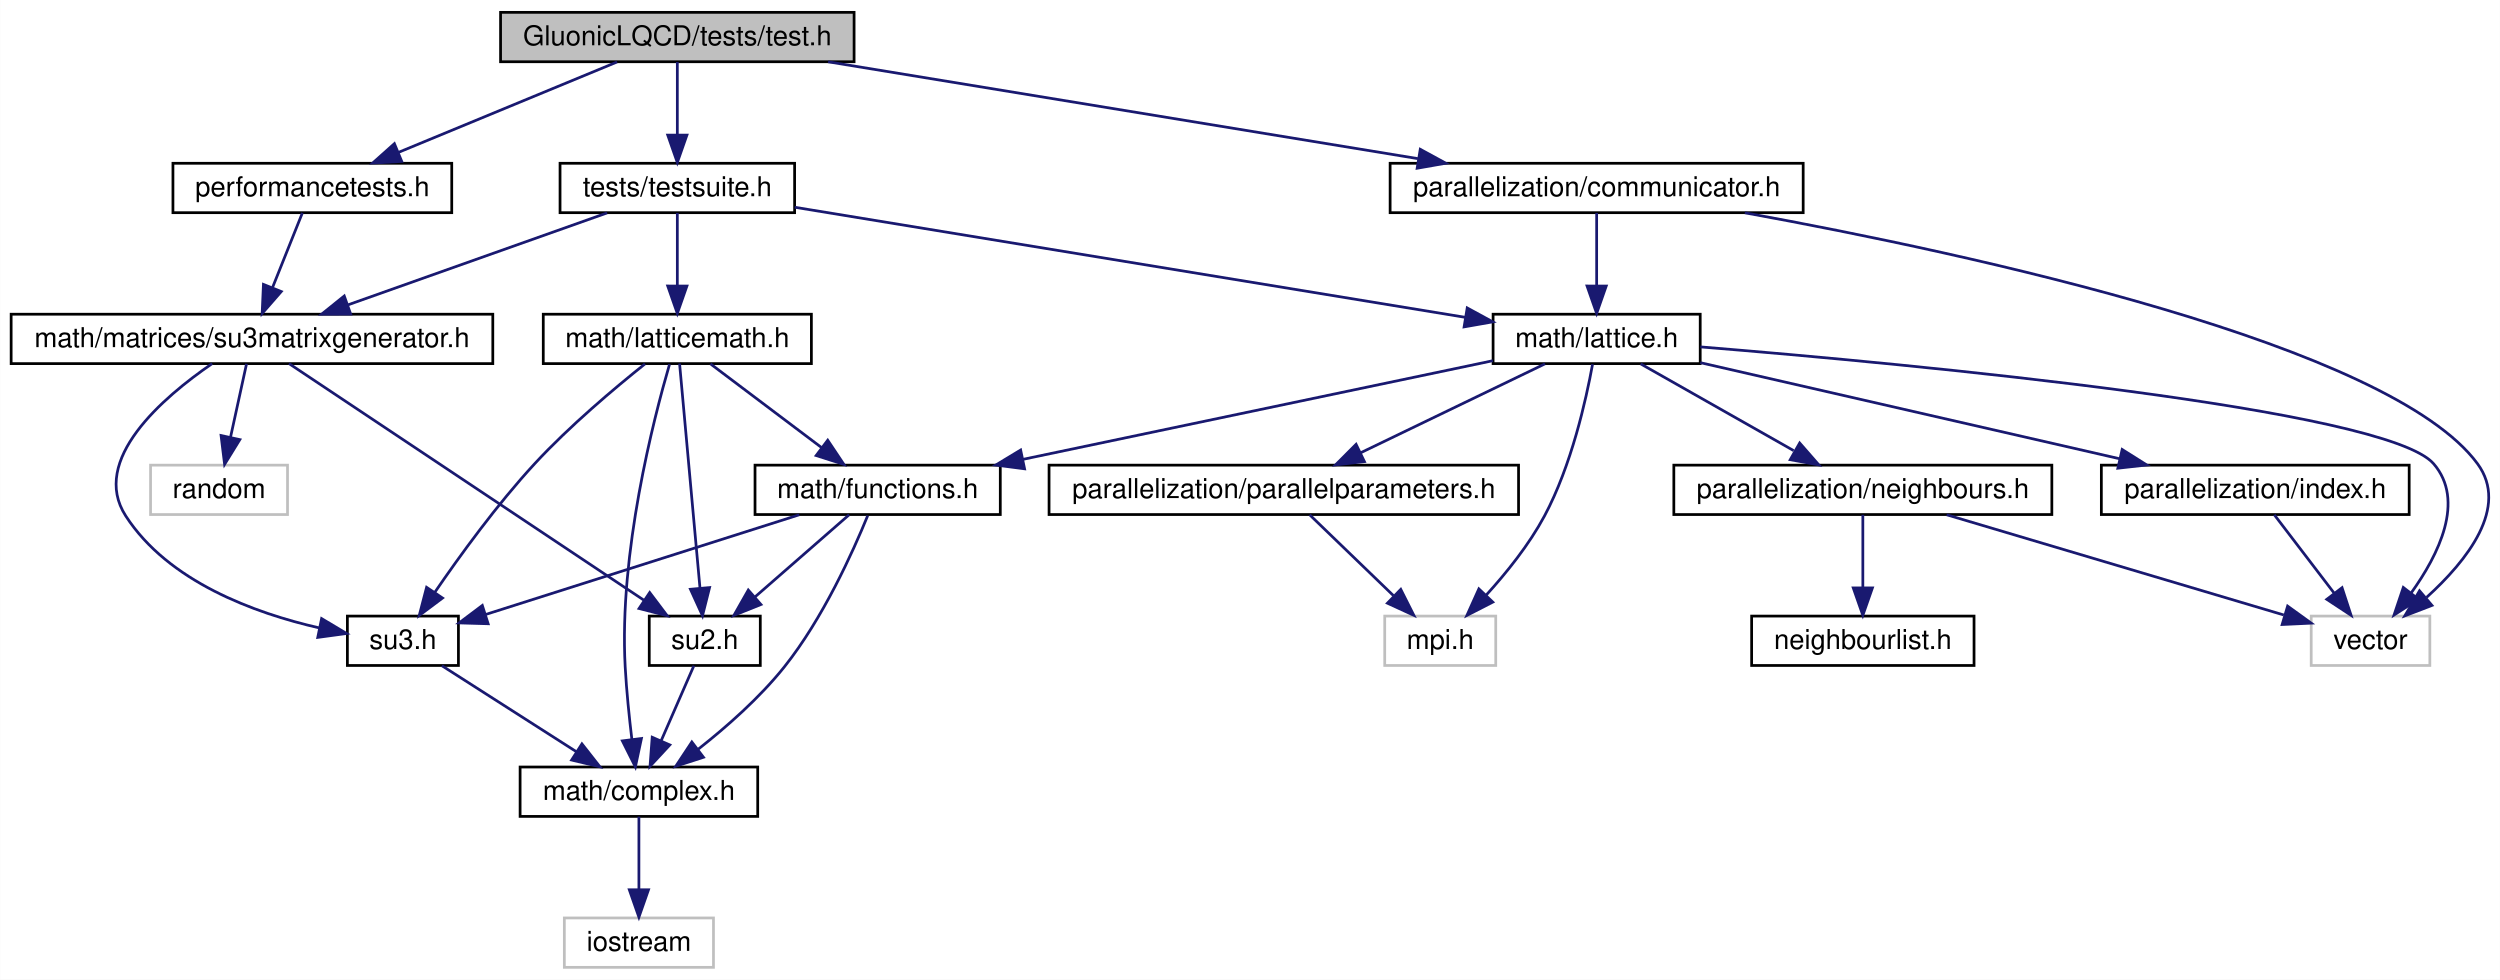
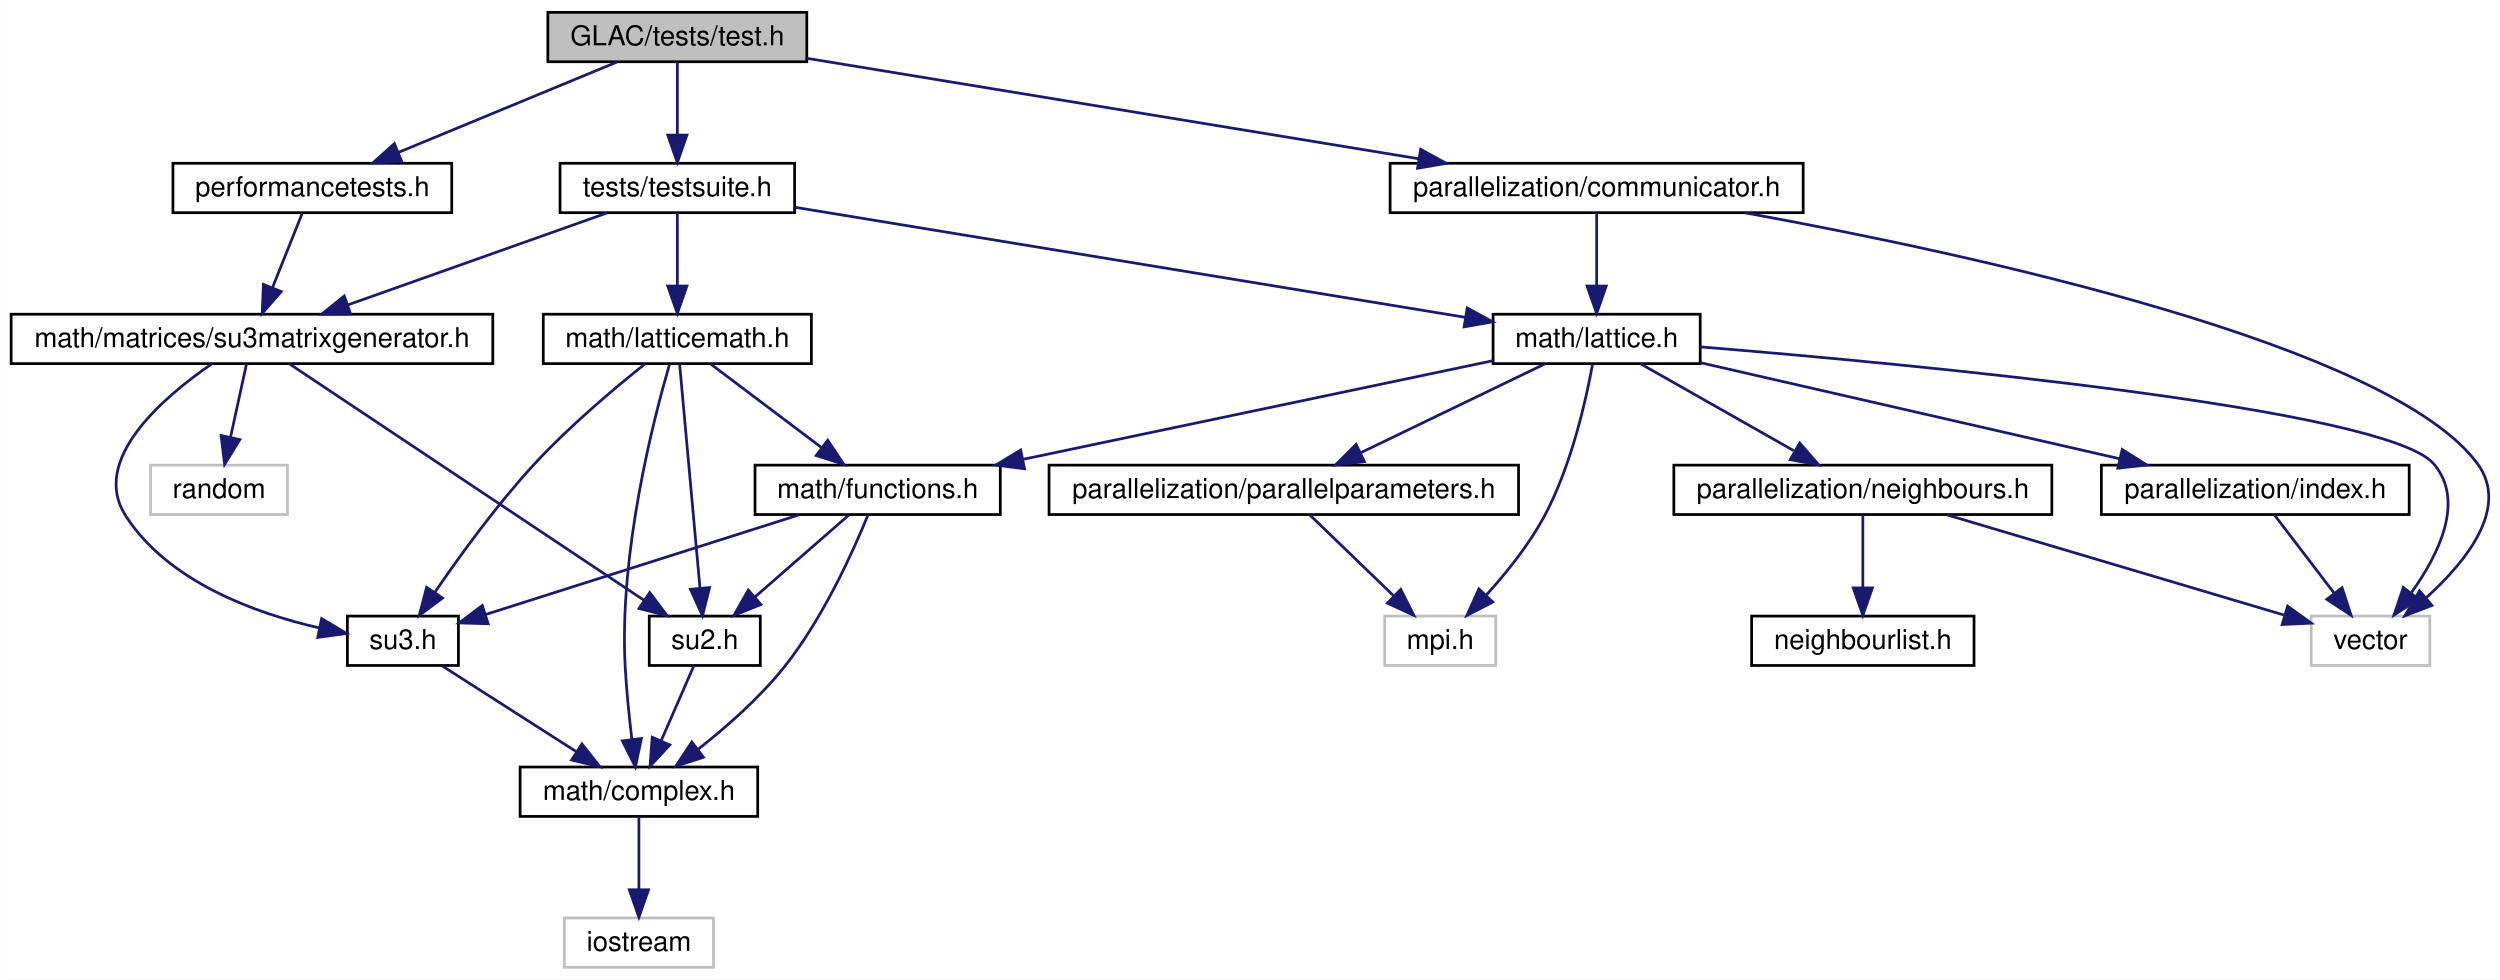
<svg xmlns="http://www.w3.org/2000/svg" xmlns:xlink="http://www.w3.org/1999/xlink" width="911pt" height="357pt" viewBox="0.00 0.00 910.88 357.00">
  <g id="graph0" class="graph" transform="scale(1 1) rotate(0) translate(4 353)">
    <polygon fill="#ffffff" stroke="transparent" points="-4,4 -4,-353 906.885,-353 906.885,4 -4,4" />
    <g id="node1" class="node">
      <g id="a_node1">
        <a xlink:title=" ">
-           <polygon fill="#bfbfbf" stroke="#000000" points="178.347,-330.5 178.347,-348.5 307.169,-348.5 307.169,-330.5 178.347,-330.5" />
-           <text text-anchor="middle" x="242.758" y="-336.5" font-family="Helvetica,sans-Serif" font-size="10.00" fill="#000000">GluonicLQCD/tests/test.h</text>
+           <polygon fill="#bfbfbf" stroke="#000000" points="195.576,-330.5 195.576,-348.5 289.94,-348.5 289.94,-330.5 195.576,-330.5" />
+           <text text-anchor="middle" x="242.758" y="-336.5" font-family="Helvetica,sans-Serif" font-size="10.00" fill="#000000">GLAC/tests/test.h</text>
        </a>
      </g>
    </g>
    <g id="node2" class="node">
      <g id="a_node2">
        <a xlink:href="testsuite_8h.html" target="_top" xlink:title=" ">
          <polygon fill="#ffffff" stroke="#000000" points="200.019,-275.5 200.019,-293.5 285.497,-293.5 285.497,-275.5 200.019,-275.5" />
          <text text-anchor="middle" x="242.758" y="-281.5" font-family="Helvetica,sans-Serif" font-size="10.00" fill="#000000">tests/testsuite.h</text>
        </a>
      </g>
    </g>
    <g id="edge1" class="edge">
      <path fill="none" stroke="#191970" d="M242.758,-330.418C242.758,-323.216 242.758,-312.896 242.758,-303.863" />
      <polygon fill="#191970" stroke="#191970" points="246.258,-303.779 242.758,-293.779 239.258,-303.779 246.258,-303.779" />
    </g>
    <g id="node18" class="node">
      <g id="a_node18">
        <a xlink:href="performancetests_8h.html" target="_top" xlink:title=" ">
          <polygon fill="#ffffff" stroke="#000000" points="58.96,-275.5 58.96,-293.5 160.556,-293.5 160.556,-275.5 58.96,-275.5" />
          <text text-anchor="middle" x="109.758" y="-281.5" font-family="Helvetica,sans-Serif" font-size="10.00" fill="#000000">performancetests.h</text>
        </a>
      </g>
    </g>
    <g id="edge28" class="edge">
      <path fill="none" stroke="#191970" d="M220.796,-330.418C199.041,-321.421 165.517,-307.558 140.994,-297.417" />
      <polygon fill="#191970" stroke="#191970" points="142.332,-294.183 131.753,-293.596 139.657,-300.651 142.332,-294.183" />
    </g>
    <g id="node19" class="node">
      <g id="a_node19">
        <a xlink:href="communicator_8h.html" target="_top" xlink:title=" ">
          <polygon fill="#ffffff" stroke="#000000" points="502.5,-275.5 502.5,-293.5 653.017,-293.5 653.017,-275.5 502.5,-275.5" />
          <text text-anchor="middle" x="577.758" y="-281.5" font-family="Helvetica,sans-Serif" font-size="10.00" fill="#000000">parallelization/communicator.h</text>
        </a>
      </g>
    </g>
    <g id="edge30" class="edge">
-       <path fill="none" stroke="#191970" d="M297.702,-330.479C356.606,-320.809 450.075,-305.463 512.635,-295.192" />
-       <polygon fill="#191970" stroke="#191970" points="513.484,-298.599 522.785,-293.526 512.35,-291.692 513.484,-298.599" />
+       <path fill="none" stroke="#191970" d="M290.045,-331.736C348.253,-322.18 447.396,-305.903 512.74,-295.175" />
+       <polygon fill="#191970" stroke="#191970" points="513.625,-298.576 522.926,-293.502 512.491,-291.669 513.625,-298.576" />
    </g>
    <g id="node3" class="node">
      <g id="a_node3">
        <a xlink:href="su3matrixgenerator_8h.html" target="_top" xlink:title=" ">
          <polygon fill="#ffffff" stroke="#000000" points="0,-220.5 0,-238.5 175.517,-238.5 175.517,-220.5 0,-220.5" />
          <text text-anchor="middle" x="87.758" y="-226.5" font-family="Helvetica,sans-Serif" font-size="10.00" fill="#000000">math/matrices/su3matrixgenerator.h</text>
        </a>
      </g>
    </g>
    <g id="edge2" class="edge">
      <path fill="none" stroke="#191970" d="M217.163,-275.418C191.396,-266.275 151.462,-252.105 122.772,-241.924" />
      <polygon fill="#191970" stroke="#191970" points="123.728,-238.55 113.134,-238.504 121.388,-245.147 123.728,-238.55" />
    </g>
    <g id="node9" class="node">
      <g id="a_node9">
        <a xlink:href="latticemath_8h.html" target="_top" xlink:title=" ">
          <polygon fill="#ffffff" stroke="#000000" points="193.906,-220.5 193.906,-238.5 291.61,-238.5 291.61,-220.5 193.906,-220.5" />
          <text text-anchor="middle" x="242.758" y="-226.5" font-family="Helvetica,sans-Serif" font-size="10.00" fill="#000000">math/latticemath.h</text>
        </a>
      </g>
    </g>
    <g id="edge9" class="edge">
      <path fill="none" stroke="#191970" d="M242.758,-275.418C242.758,-268.216 242.758,-257.896 242.758,-248.863" />
      <polygon fill="#191970" stroke="#191970" points="246.258,-248.779 242.758,-238.78 239.258,-248.78 246.258,-248.779" />
    </g>
    <g id="node11" class="node">
      <g id="a_node11">
        <a xlink:href="lattice_8h.html" target="_top" xlink:title=" ">
          <polygon fill="#ffffff" stroke="#000000" points="540.022,-220.5 540.022,-238.5 615.495,-238.5 615.495,-220.5 540.022,-220.5" />
          <text text-anchor="middle" x="577.758" y="-226.5" font-family="Helvetica,sans-Serif" font-size="10.00" fill="#000000">math/lattice.h</text>
        </a>
      </g>
    </g>
    <g id="edge17" class="edge">
      <path fill="none" stroke="#191970" d="M285.527,-277.478C348.147,-267.197 464.424,-248.107 529.844,-237.367" />
      <polygon fill="#191970" stroke="#191970" points="530.59,-240.791 539.891,-235.717 529.456,-233.883 530.59,-240.791" />
    </g>
    <g id="node4" class="node">
      <g id="a_node4">
        <a xlink:title=" ">
          <polygon fill="#ffffff" stroke="#bfbfbf" points="50.805,-165.5 50.805,-183.5 100.711,-183.5 100.711,-165.5 50.805,-165.5" />
          <text text-anchor="middle" x="75.758" y="-171.5" font-family="Helvetica,sans-Serif" font-size="10.00" fill="#000000">random</text>
        </a>
      </g>
    </g>
    <g id="edge3" class="edge">
      <path fill="none" stroke="#191970" d="M85.777,-220.418C84.188,-213.137 81.904,-202.669 79.918,-193.566" />
      <polygon fill="#191970" stroke="#191970" points="83.334,-192.804 77.783,-183.78 76.495,-194.296 83.334,-192.804" />
    </g>
    <g id="node5" class="node">
      <g id="a_node5">
        <a xlink:href="su3_8h.html" target="_top" xlink:title=" ">
          <polygon fill="#ffffff" stroke="#000000" points="122.527,-110.5 122.527,-128.5 162.99,-128.5 162.99,-110.5 122.527,-110.5" />
          <text text-anchor="middle" x="142.758" y="-116.5" font-family="Helvetica,sans-Serif" font-size="10.00" fill="#000000">su3.h</text>
        </a>
      </g>
    </g>
    <g id="edge4" class="edge">
      <path fill="none" stroke="#191970" d="M73.24,-220.496C55.288,-208.193 28.619,-185.331 41.758,-165 57.217,-141.081 88.588,-129.609 112.288,-124.188" />
      <polygon fill="#191970" stroke="#191970" points="113.132,-127.588 122.23,-122.158 111.732,-120.73 113.132,-127.588" />
    </g>
    <g id="node8" class="node">
      <g id="a_node8">
        <a xlink:href="su2_8h.html" target="_top" xlink:title=" ">
          <polygon fill="#ffffff" stroke="#000000" points="232.527,-110.5 232.527,-128.5 272.99,-128.5 272.99,-110.5 232.527,-110.5" />
          <text text-anchor="middle" x="252.758" y="-116.5" font-family="Helvetica,sans-Serif" font-size="10.00" fill="#000000">su2.h</text>
        </a>
      </g>
    </g>
    <g id="edge7" class="edge">
      <path fill="none" stroke="#191970" d="M101.261,-220.498C129.663,-201.563 195.823,-157.457 230.559,-134.299" />
      <polygon fill="#191970" stroke="#191970" points="232.69,-137.085 239.069,-128.626 228.807,-131.261 232.69,-137.085" />
    </g>
    <g id="node6" class="node">
      <g id="a_node6">
        <a xlink:href="complex_8h.html" target="_top" xlink:title=" ">
          <polygon fill="#ffffff" stroke="#000000" points="185.465,-55.5 185.465,-73.5 272.051,-73.5 272.051,-55.5 185.465,-55.5" />
          <text text-anchor="middle" x="228.758" y="-61.5" font-family="Helvetica,sans-Serif" font-size="10.00" fill="#000000">math/complex.h</text>
        </a>
      </g>
    </g>
    <g id="edge5" class="edge">
      <path fill="none" stroke="#191970" d="M156.959,-110.418C170.28,-101.899 190.423,-89.017 205.988,-79.063" />
      <polygon fill="#191970" stroke="#191970" points="207.997,-81.932 214.536,-73.596 204.226,-76.035 207.997,-81.932" />
    </g>
    <g id="node7" class="node">
      <g id="a_node7">
        <a xlink:title=" ">
          <polygon fill="#ffffff" stroke="#bfbfbf" points="201.586,-.5 201.586,-18.5 255.931,-18.5 255.931,-.5 201.586,-.5" />
          <text text-anchor="middle" x="228.758" y="-6.5" font-family="Helvetica,sans-Serif" font-size="10.00" fill="#000000">iostream</text>
        </a>
      </g>
    </g>
    <g id="edge6" class="edge">
      <path fill="none" stroke="#191970" d="M228.758,-55.418C228.758,-48.216 228.758,-37.896 228.758,-28.863" />
      <polygon fill="#191970" stroke="#191970" points="232.258,-28.779 228.758,-18.779 225.258,-28.779 232.258,-28.779" />
    </g>
    <g id="edge8" class="edge">
      <path fill="none" stroke="#191970" d="M248.795,-110.418C245.549,-102.979 240.851,-92.212 236.82,-82.974" />
      <polygon fill="#191970" stroke="#191970" points="240.015,-81.545 232.808,-73.779 233.599,-84.345 240.015,-81.545" />
    </g>
    <g id="edge10" class="edge">
      <path fill="none" stroke="#191970" d="M230.967,-220.388C219.989,-211.634 203.458,-197.745 190.758,-184 177.059,-169.172 163.519,-150.512 154.33,-137.083" />
      <polygon fill="#191970" stroke="#191970" points="157.2,-135.078 148.715,-128.732 151.391,-138.984 157.2,-135.078" />
    </g>
    <g id="edge12" class="edge">
      <path fill="none" stroke="#191970" d="M239.924,-220.273C234.093,-200.305 221.483,-151.532 223.758,-110 224.236,-101.272 225.227,-91.643 226.201,-83.5" />
      <polygon fill="#191970" stroke="#191970" points="229.678,-83.903 227.47,-73.54 222.734,-83.018 229.678,-83.903" />
    </g>
    <g id="edge11" class="edge">
      <path fill="none" stroke="#191970" d="M243.577,-220.498C245.196,-202.691 248.838,-162.623 251.017,-138.651" />
      <polygon fill="#191970" stroke="#191970" points="254.509,-138.902 251.929,-128.626 247.538,-138.268 254.509,-138.902" />
    </g>
    <g id="node10" class="node">
      <g id="a_node10">
        <a xlink:href="functions_8h.html" target="_top" xlink:title=" ">
          <polygon fill="#ffffff" stroke="#000000" points="271.071,-165.5 271.071,-183.5 360.445,-183.5 360.445,-165.5 271.071,-165.5" />
          <text text-anchor="middle" x="315.758" y="-171.5" font-family="Helvetica,sans-Serif" font-size="10.00" fill="#000000">math/functions.h</text>
        </a>
      </g>
    </g>
    <g id="edge13" class="edge">
      <path fill="none" stroke="#191970" d="M254.813,-220.418C265.842,-212.108 282.382,-199.647 295.449,-189.802" />
      <polygon fill="#191970" stroke="#191970" points="297.561,-192.592 303.442,-183.78 293.349,-187.002 297.561,-192.592" />
    </g>
    <g id="edge14" class="edge">
      <path fill="none" stroke="#191970" d="M287.191,-165.418C255.669,-155.397 205.151,-139.336 172.982,-129.109" />
      <polygon fill="#191970" stroke="#191970" points="173.82,-125.703 163.23,-126.008 171.699,-132.374 173.82,-125.703" />
    </g>
    <g id="edge16" class="edge">
      <path fill="none" stroke="#191970" d="M312.125,-165.091C306.757,-151.918 295.808,-127.615 281.758,-110 272.779,-98.742 260.726,-88.138 250.383,-80.003" />
      <polygon fill="#191970" stroke="#191970" points="252.283,-77.051 242.202,-73.791 248.049,-82.626 252.283,-77.051" />
    </g>
    <g id="edge15" class="edge">
      <path fill="none" stroke="#191970" d="M305.355,-165.418C296.018,-157.267 282.105,-145.12 270.933,-135.367" />
      <polygon fill="#191970" stroke="#191970" points="273.223,-132.719 263.387,-128.78 268.619,-137.993 273.223,-132.719" />
    </g>
    <g id="edge27" class="edge">
      <path fill="none" stroke="#191970" d="M539.941,-221.561C494.904,-212.107 419.4,-196.257 368.606,-185.594" />
      <polygon fill="#191970" stroke="#191970" points="369.298,-182.163 358.792,-183.534 367.86,-189.014 369.298,-182.163" />
    </g>
    <g id="node12" class="node">
      <g id="a_node12">
        <a xlink:title=" ">
          <polygon fill="#ffffff" stroke="#bfbfbf" points="838.143,-110.5 838.143,-128.5 881.374,-128.5 881.374,-110.5 838.143,-110.5" />
          <text text-anchor="middle" x="859.758" y="-116.5" font-family="Helvetica,sans-Serif" font-size="10.00" fill="#000000">vector</text>
        </a>
      </g>
    </g>
    <g id="edge18" class="edge">
      <path fill="none" stroke="#191970" d="M615.556,-226.595C693.339,-220.232 865.501,-204.023 882.758,-184 894.328,-170.576 884.626,-150.917 874.502,-136.835" />
      <polygon fill="#191970" stroke="#191970" points="877.23,-134.641 868.33,-128.893 871.703,-138.937 877.23,-134.641" />
    </g>
    <g id="node13" class="node">
      <g id="a_node13">
        <a xlink:title=" ">
          <polygon fill="#ffffff" stroke="#bfbfbf" points="500.532,-110.5 500.532,-128.5 540.985,-128.5 540.985,-110.5 500.532,-110.5" />
          <text text-anchor="middle" x="520.758" y="-116.5" font-family="Helvetica,sans-Serif" font-size="10.00" fill="#000000">mpi.h</text>
        </a>
      </g>
    </g>
    <g id="edge19" class="edge">
      <path fill="none" stroke="#191970" d="M576.271,-220.288C573.916,-207.349 568.558,-183.323 558.758,-165 553.152,-154.518 544.869,-144.233 537.466,-136.1" />
      <polygon fill="#191970" stroke="#191970" points="539.915,-133.595 530.489,-128.757 534.84,-138.417 539.915,-133.595" />
    </g>
    <g id="node14" class="node">
      <g id="a_node14">
        <a xlink:href="index_8h.html" target="_top" xlink:title=" ">
          <polygon fill="#ffffff" stroke="#000000" points="761.672,-165.5 761.672,-183.5 873.844,-183.5 873.844,-165.5 761.672,-165.5" />
          <text text-anchor="middle" x="817.758" y="-171.5" font-family="Helvetica,sans-Serif" font-size="10.00" fill="#000000">parallelization/index.h</text>
        </a>
      </g>
    </g>
    <g id="edge20" class="edge">
      <path fill="none" stroke="#191970" d="M615.522,-220.846C656.758,-211.396 722.956,-196.226 768.307,-185.833" />
      <polygon fill="#191970" stroke="#191970" points="769.254,-189.206 778.22,-183.561 767.691,-182.383 769.254,-189.206" />
    </g>
    <g id="node15" class="node">
      <g id="a_node15">
        <a xlink:href="neighbours_8h.html" target="_top" xlink:title=" ">
          <polygon fill="#ffffff" stroke="#000000" points="605.884,-165.5 605.884,-183.5 743.632,-183.5 743.632,-165.5 605.884,-165.5" />
          <text text-anchor="middle" x="674.758" y="-171.5" font-family="Helvetica,sans-Serif" font-size="10.00" fill="#000000">parallelization/neighbours.h</text>
        </a>
      </g>
    </g>
    <g id="edge22" class="edge">
      <path fill="none" stroke="#191970" d="M593.776,-220.418C608.94,-211.82 631.945,-198.775 649.566,-188.784" />
      <polygon fill="#191970" stroke="#191970" points="651.744,-191.573 658.717,-183.596 648.292,-185.483 651.744,-191.573" />
    </g>
    <g id="node17" class="node">
      <g id="a_node17">
        <a xlink:href="parallelparameters_8h.html" target="_top" xlink:title=" ">
          <polygon fill="#ffffff" stroke="#000000" points="378.217,-165.5 378.217,-183.5 549.3,-183.5 549.3,-165.5 378.217,-165.5" />
          <text text-anchor="middle" x="463.758" y="-171.5" font-family="Helvetica,sans-Serif" font-size="10.00" fill="#000000">parallelization/parallelparameters.h</text>
        </a>
      </g>
    </g>
    <g id="edge25" class="edge">
      <path fill="none" stroke="#191970" d="M558.933,-220.418C540.616,-211.581 512.565,-198.047 491.655,-187.959" />
      <polygon fill="#191970" stroke="#191970" points="493.139,-184.789 482.611,-183.596 490.097,-191.093 493.139,-184.789" />
    </g>
    <g id="edge21" class="edge">
      <path fill="none" stroke="#191970" d="M824.694,-165.418C830.616,-157.662 839.301,-146.29 846.545,-136.804" />
      <polygon fill="#191970" stroke="#191970" points="849.385,-138.851 852.672,-128.78 843.821,-134.603 849.385,-138.851" />
    </g>
    <g id="edge24" class="edge">
      <path fill="none" stroke="#191970" d="M705.307,-165.418C739.255,-155.326 793.804,-139.108 828.167,-128.892" />
      <polygon fill="#191970" stroke="#191970" points="829.549,-132.132 838.138,-125.928 827.555,-125.423 829.549,-132.132" />
    </g>
    <g id="node16" class="node">
      <g id="a_node16">
        <a xlink:href="neighbourlist_8h.html" target="_top" xlink:title=" ">
          <polygon fill="#ffffff" stroke="#000000" points="634.236,-110.5 634.236,-128.5 715.28,-128.5 715.28,-110.5 634.236,-110.5" />
          <text text-anchor="middle" x="674.758" y="-116.5" font-family="Helvetica,sans-Serif" font-size="10.00" fill="#000000">neighbourlist.h</text>
        </a>
      </g>
    </g>
    <g id="edge23" class="edge">
      <path fill="none" stroke="#191970" d="M674.758,-165.418C674.758,-158.216 674.758,-147.896 674.758,-138.863" />
      <polygon fill="#191970" stroke="#191970" points="678.258,-138.779 674.758,-128.78 671.258,-138.78 678.258,-138.779" />
    </g>
    <g id="edge26" class="edge">
      <path fill="none" stroke="#191970" d="M473.171,-165.418C481.454,-157.425 493.719,-145.59 503.723,-135.938" />
      <polygon fill="#191970" stroke="#191970" points="506.375,-138.242 511.141,-128.78 501.515,-133.204 506.375,-138.242" />
    </g>
    <g id="edge29" class="edge">
      <path fill="none" stroke="#191970" d="M106.125,-275.418C103.181,-268.058 98.935,-257.441 95.266,-248.269" />
      <polygon fill="#191970" stroke="#191970" points="98.434,-246.764 91.47,-238.78 91.934,-249.364 98.434,-246.764" />
    </g>
    <g id="edge32" class="edge">
      <path fill="none" stroke="#191970" d="M577.758,-275.418C577.758,-268.216 577.758,-257.896 577.758,-248.863" />
      <polygon fill="#191970" stroke="#191970" points="581.258,-248.779 577.758,-238.78 574.258,-248.78 581.258,-248.779" />
    </g>
    <g id="edge31" class="edge">
      <path fill="none" stroke="#191970" d="M631.764,-275.458C714.622,-260.361 866.903,-227.353 898.758,-184 910.395,-168.162 894.955,-148.708 880.203,-135.332" />
      <polygon fill="#191970" stroke="#191970" points="882.144,-132.388 872.255,-128.587 877.615,-137.726 882.144,-132.388" />
    </g>
  </g>
</svg>
